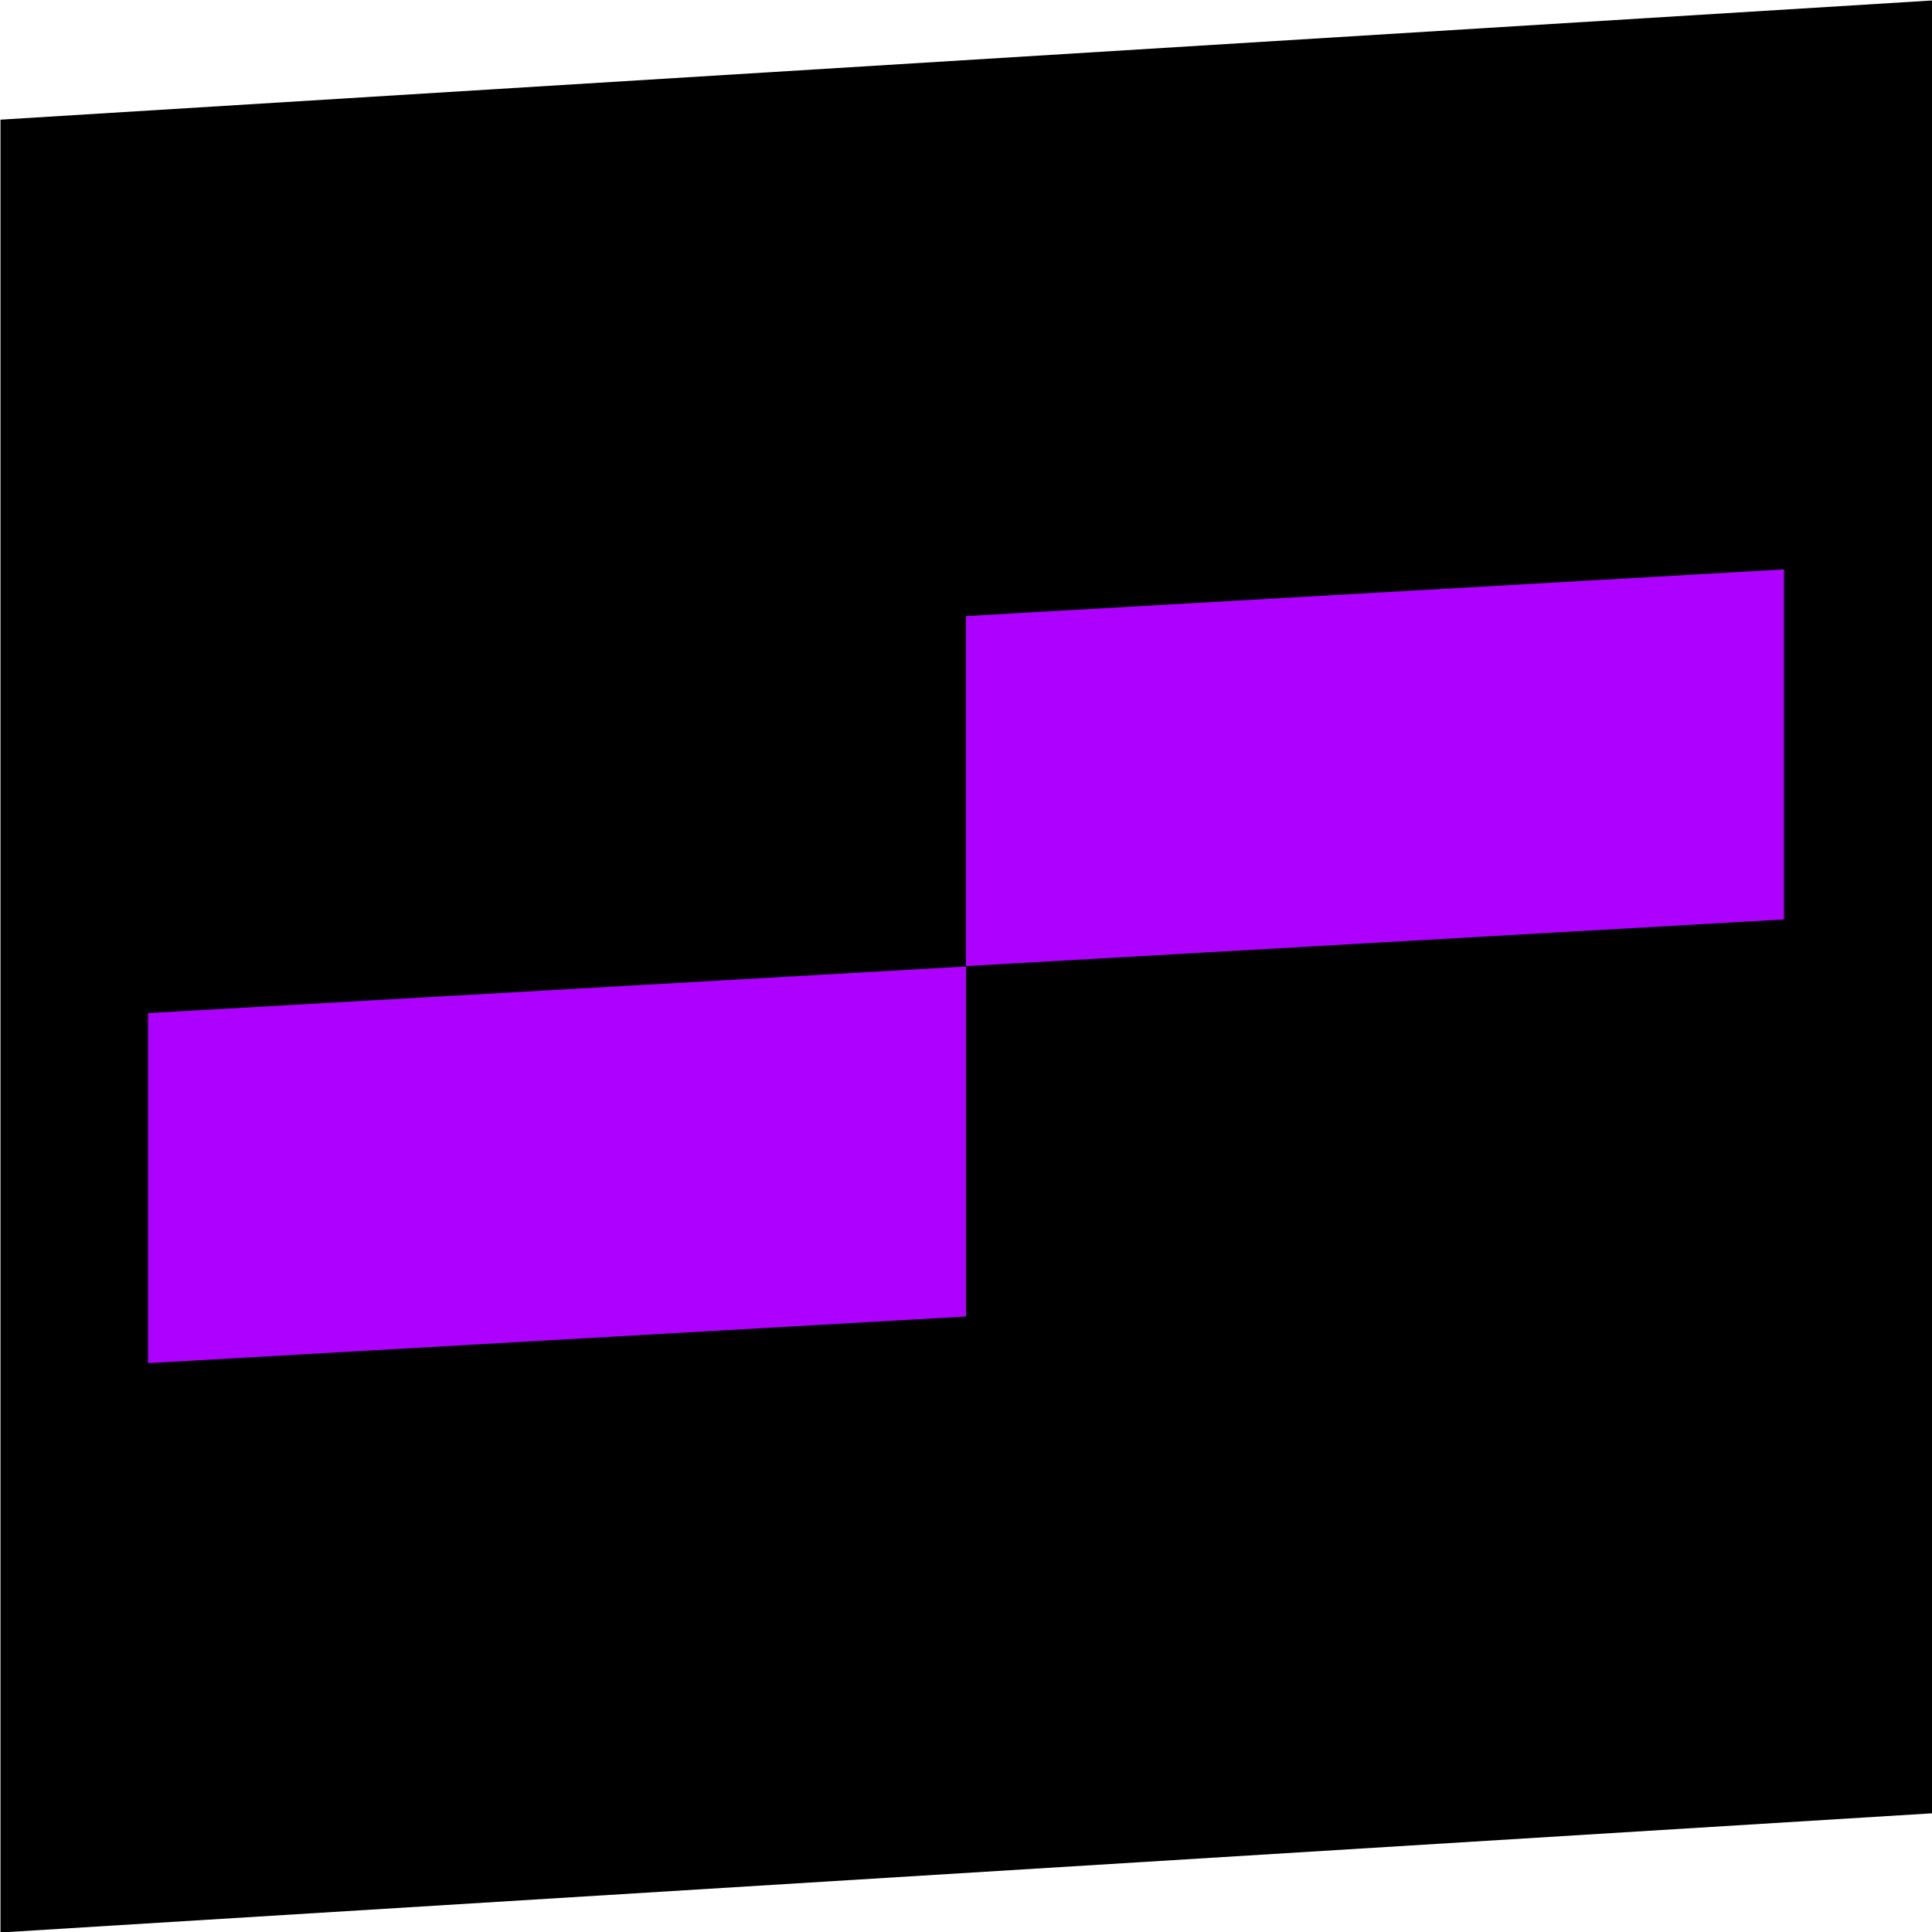
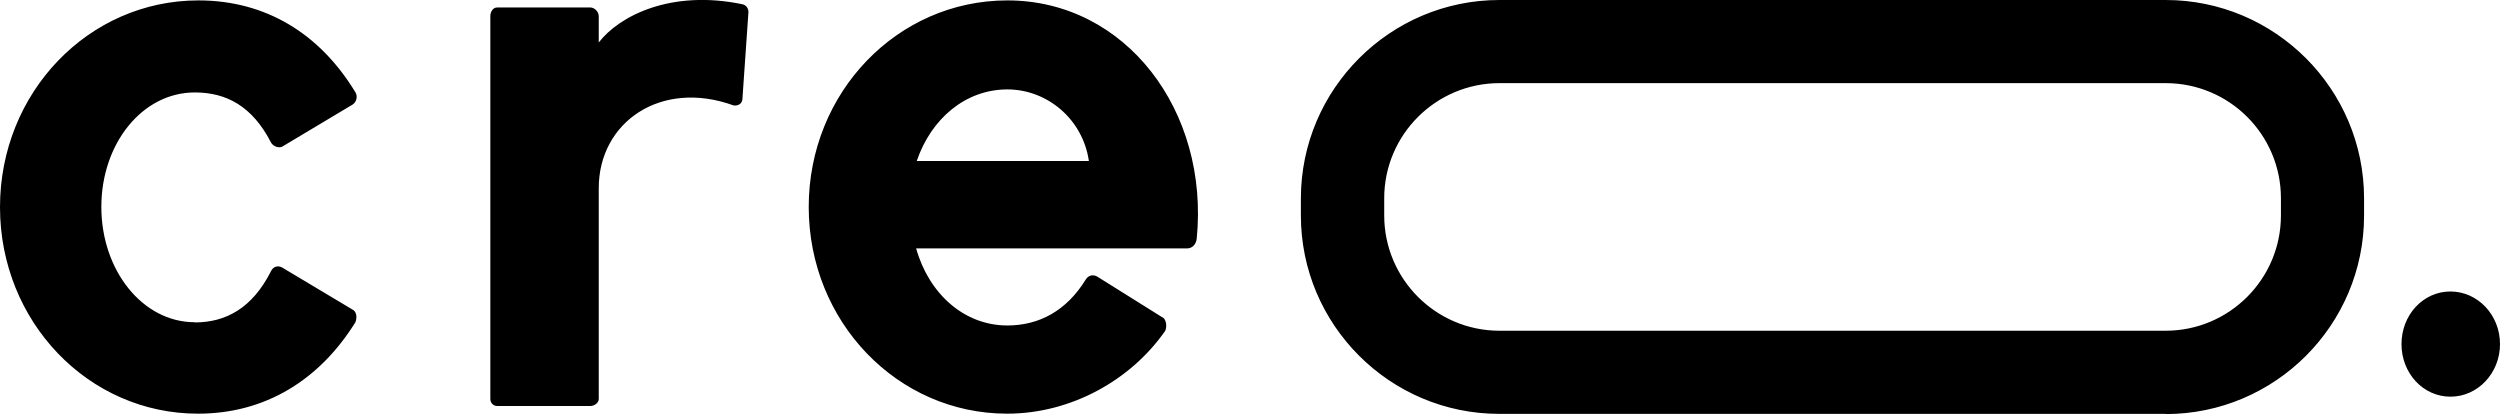
- <svg xmlns="http://www.w3.org/2000/svg" width="20.004" height="20.004">
-   <g data-name="Group 380">
-     <path d="m20.005 18.775-20 1.234V1.239l20-1.234Z" data-name="Path 1" />
-     <g fill="#ae00ff" data-name="Group 367">
-       <path d="m18.471 9.52-8.469.483V6.379l8.469-.483Z" data-name="Path 2" />
-       <path d="m10.002 13.631-8.469.483V10.49l8.469-.483Z" data-name="Path 3" />
-     </g>
-   </g>
+ <svg xmlns="http://www.w3.org/2000/svg" data-name="레이어 1" viewBox="0 0 123.59 20.46">
+   <path d="M9.62 15.94c1.55 0 2.85-.71 3.77-2.52.11-.24.33-.31.55-.2l3.48 2.08c.18.08.26.35.15.63-1.78 2.87-4.48 4.52-7.77 4.52C4.37 20.46 0 15.9 0 10.24S4.37.02 9.81.02c3.29 0 5.99 1.61 7.77 4.56.11.2.04.47-.15.59l-3.48 2.08c-.15.08-.44 0-.55-.2-.93-1.81-2.22-2.48-3.77-2.48-2.59 0-4.62 2.52-4.62 5.66s2.04 5.7 4.62 5.7zM36.7 4.93c-.04.24-.26.31-.44.28-3.59-1.3-6.66.83-6.66 4.09v10.42c0 .2-.22.35-.41.35h-4.62c-.19 0-.33-.16-.33-.35V.8c0-.24.15-.43.33-.43h4.62c.19 0 .41.2.41.43v1.3c1-1.3 3.55-2.63 7.1-1.89.19.04.3.2.3.39l-.3 4.32zM58.68 12.28H45.29c.63 2.24 2.37 3.81 4.51 3.81 1.55 0 2.92-.71 3.88-2.28.15-.24.41-.24.59-.12l3.26 2.04c.15.16.15.47.07.63-1.7 2.44-4.66 4.09-7.81 4.09-5.44 0-9.81-4.56-9.81-10.22S44.36.02 49.8.02c5.85 0 9.99 5.46 9.36 11.79-.04.28-.22.47-.48.47zm-4.85-4.32c-.3-2.08-2.07-3.54-4.03-3.54-2.07 0-3.77 1.45-4.48 3.54h8.51zM107.05 20.46H74.12c-5.41 0-9.81-4.4-9.81-9.81V9.8c.01-5.4 4.41-9.8 9.82-9.8h32.93c5.41 0 9.81 4.4 9.81 9.81v.85c0 5.41-4.4 9.81-9.81 9.81zM74.13 4.11c-3.14 0-5.7 2.55-5.7 5.69v.85c0 3.14 2.55 5.7 5.7 5.7h32.93c3.14 0 5.7-2.55 5.7-5.7V9.8c0-3.14-2.55-5.69-5.7-5.69H74.13zM123.59 17.01c0 1.44-1.1 2.6-2.45 2.6s-2.42-1.16-2.42-2.6 1.07-2.6 2.42-2.6 2.45 1.16 2.45 2.6z" />
</svg>
